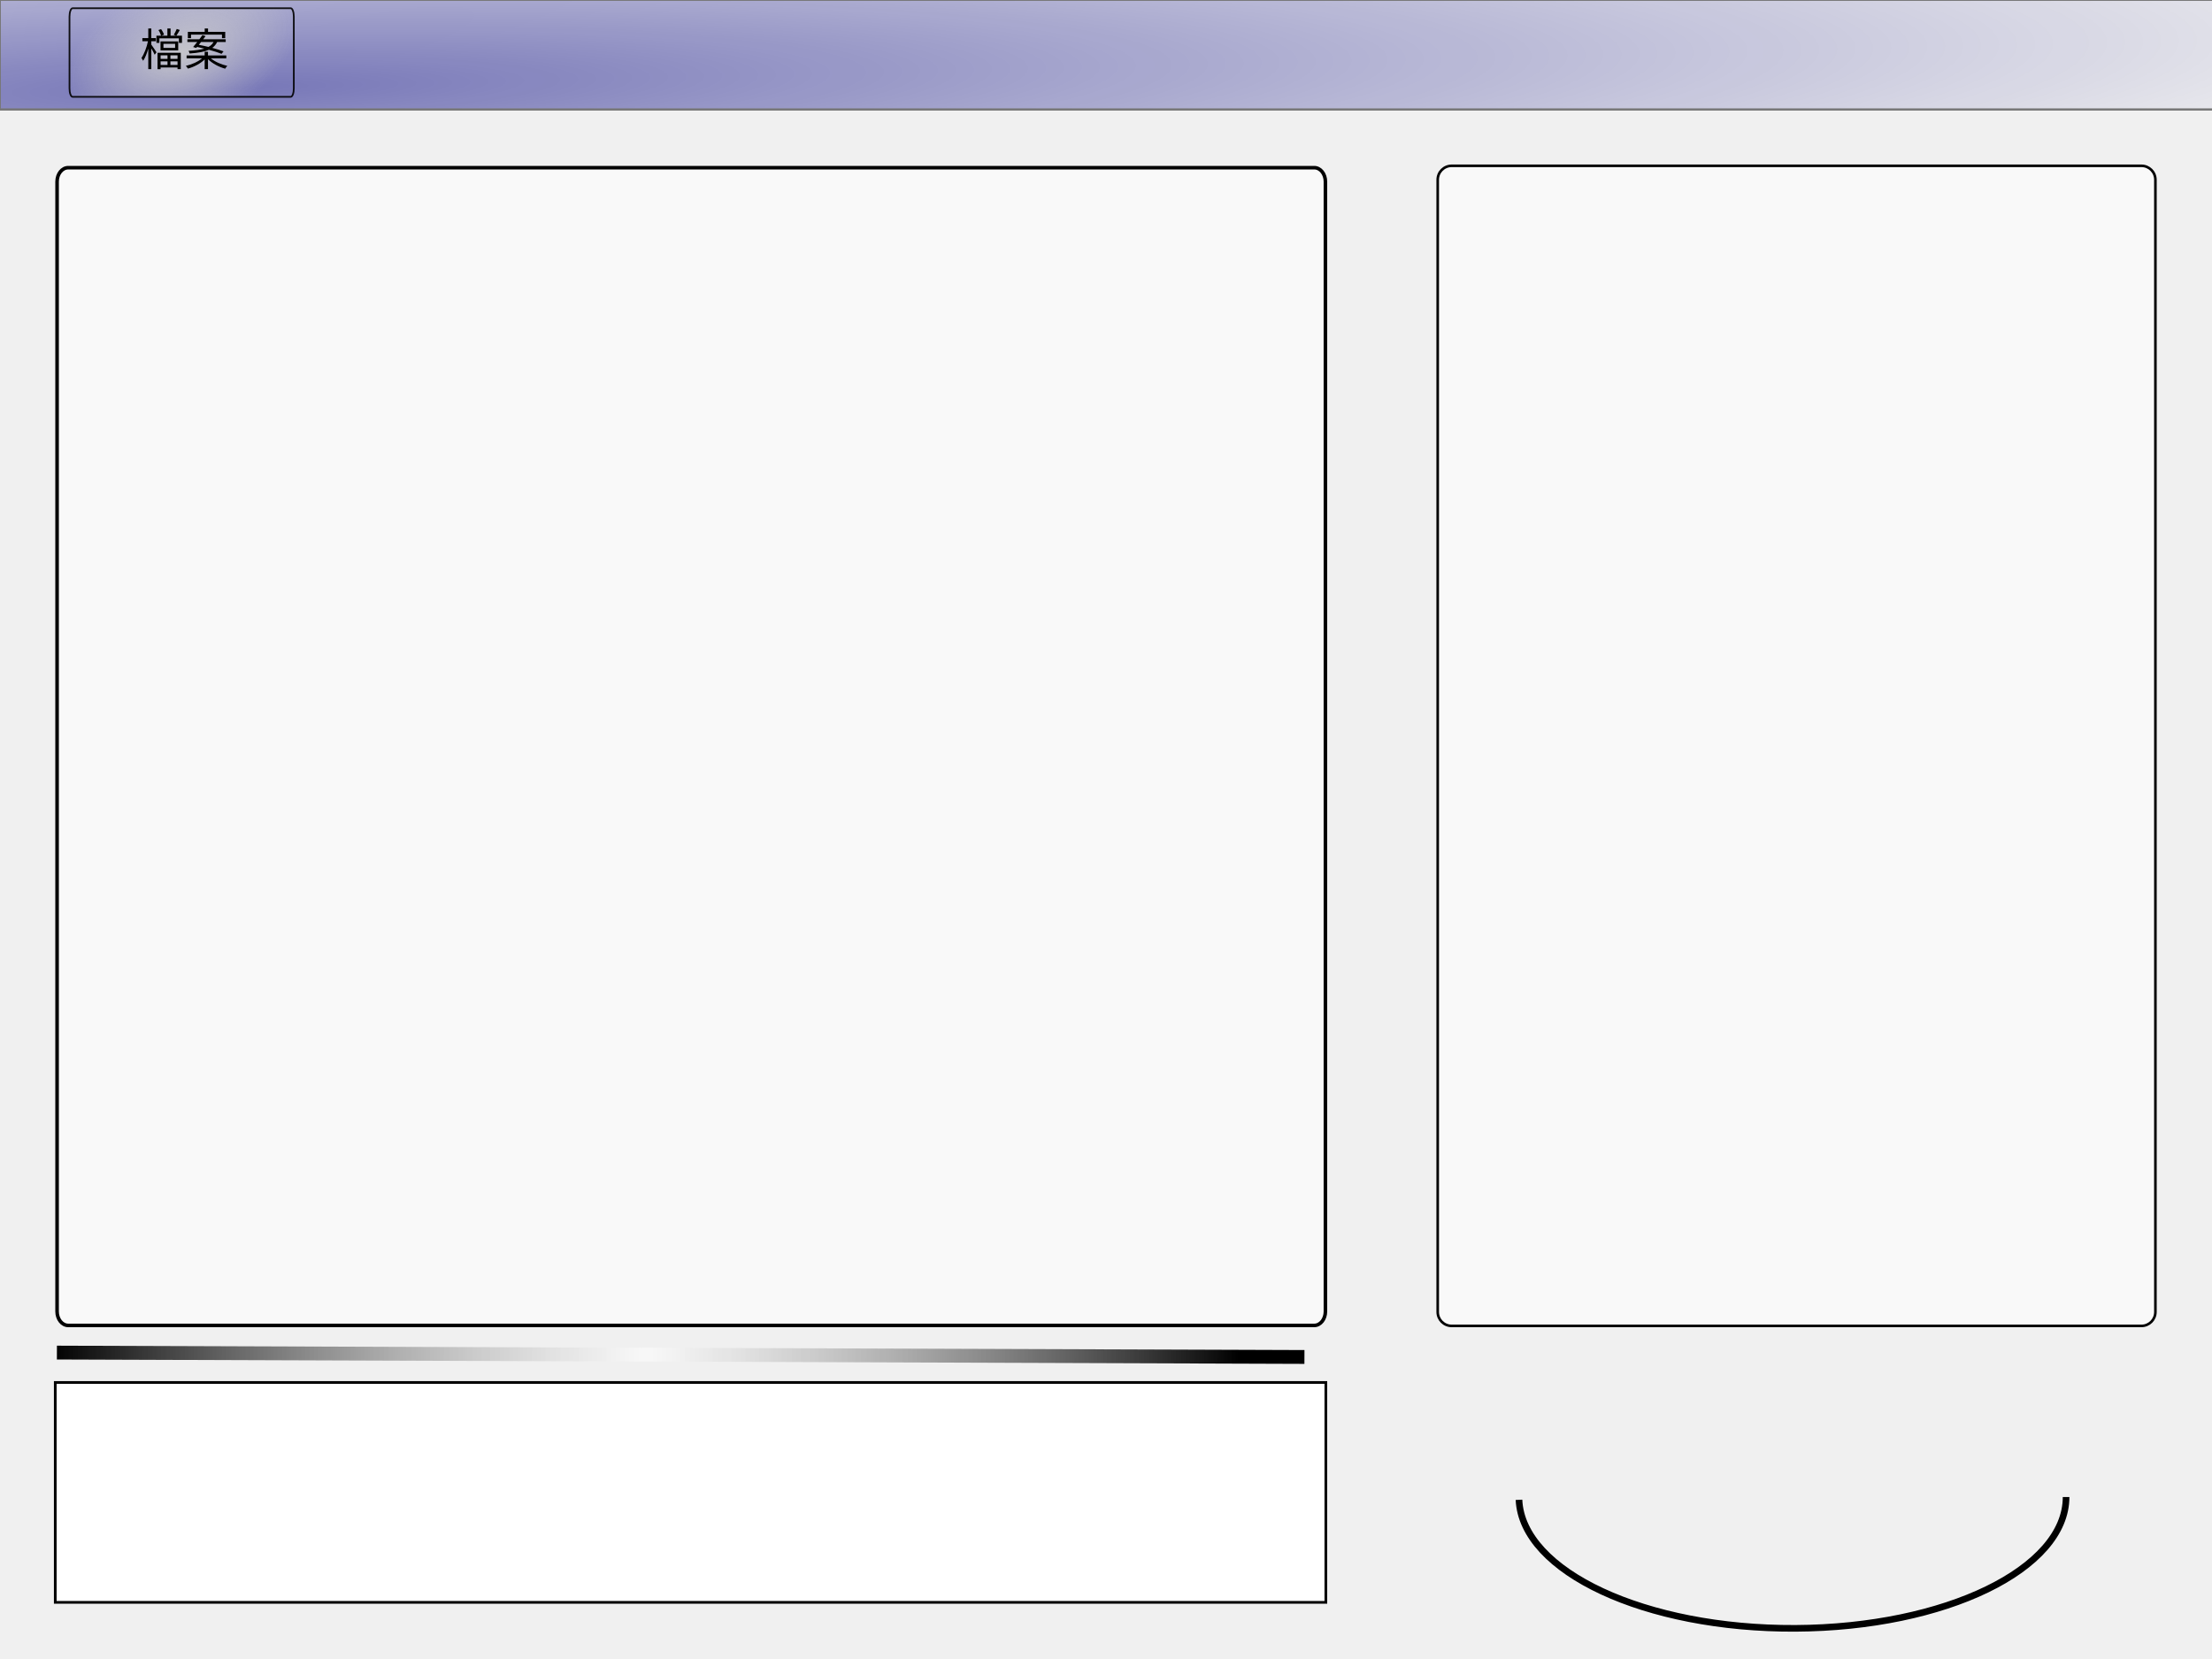
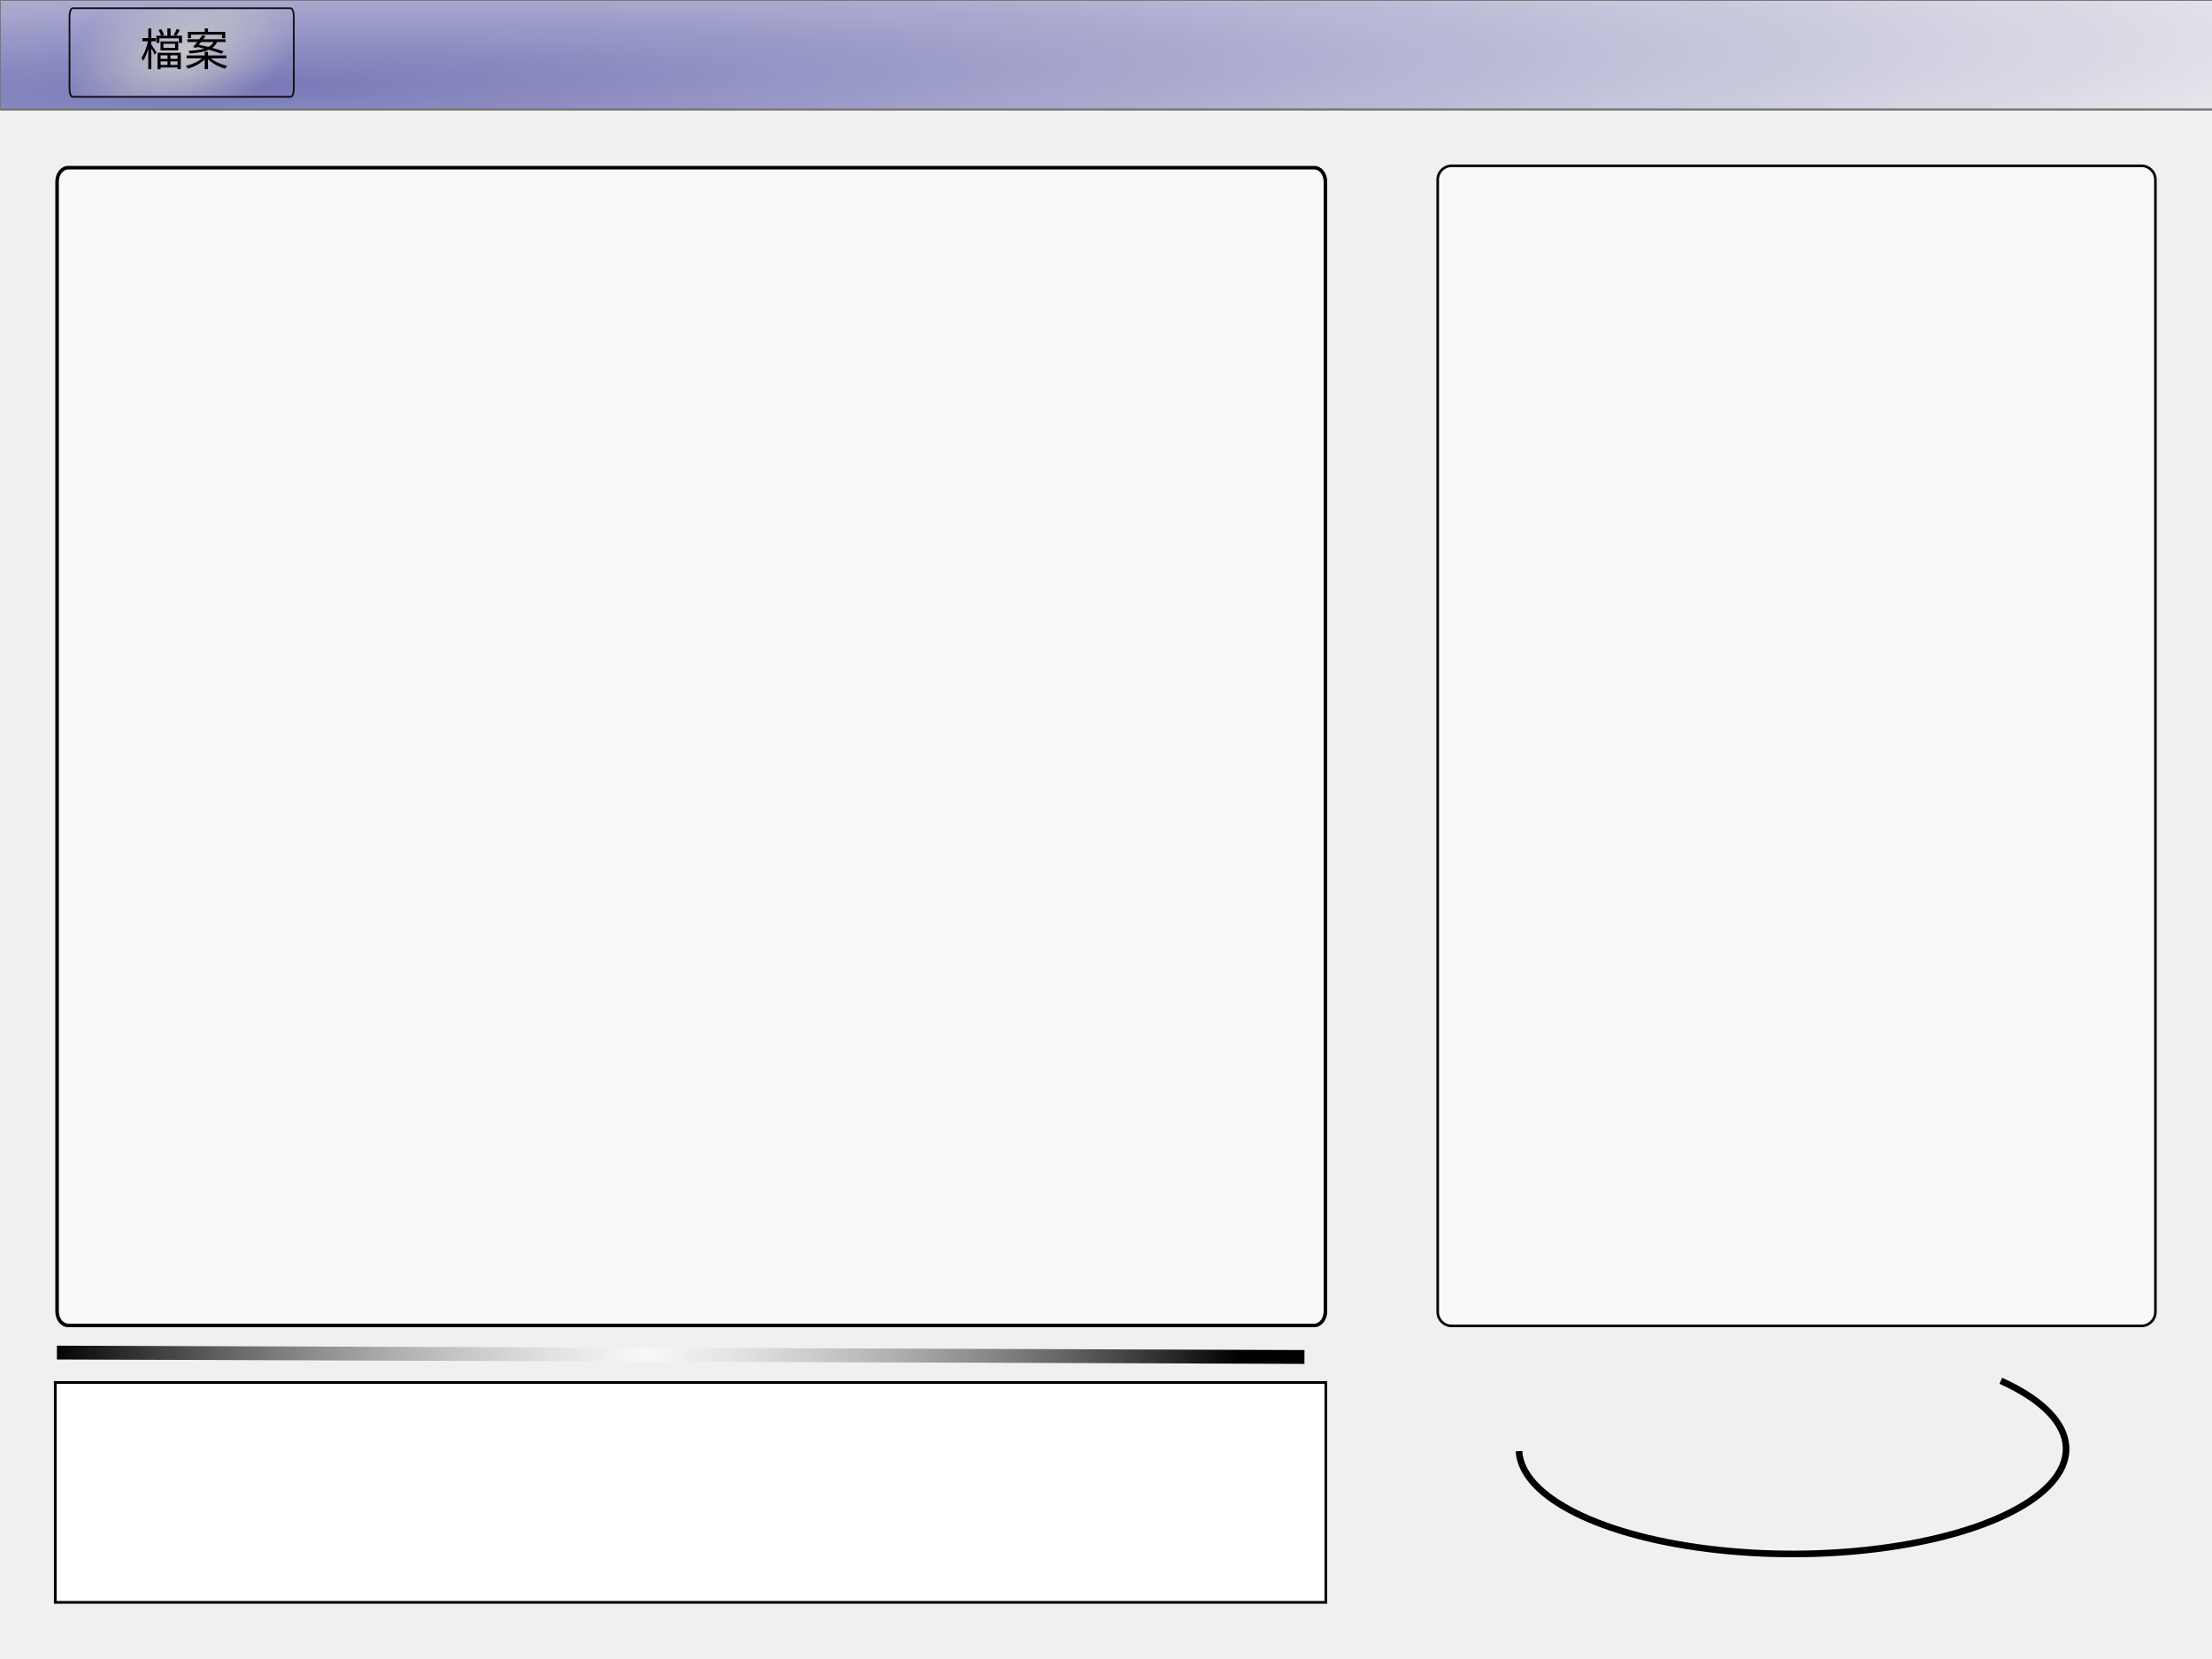
<svg xmlns="http://www.w3.org/2000/svg" xmlns:xlink="http://www.w3.org/1999/xlink" width="800" height="600" id="svg2" version="1.0">
  <defs id="defs4">
    <linearGradient id="linearGradient8083">
      <stop style="stop-color:#cccccc;stop-opacity:1;" offset="0" id="stop8085" />
      <stop style="stop-color:#cccccc;stop-opacity:0;" offset="1" id="stop8087" />
    </linearGradient>
    <linearGradient id="linearGradient6117">
      <stop style="stop-color:#000000;stop-opacity:1;" offset="0" id="stop6119" />
      <stop id="stop6125" offset="0.5" style="stop-color:#ffffff;stop-opacity:0.498;" />
      <stop style="stop-color:#000000;stop-opacity:1;" offset="1" id="stop6121" />
    </linearGradient>
    <linearGradient id="linearGradient5134">
      <stop style="stop-color:#cccccc;stop-opacity:1;" offset="0" id="stop5136" />
      <stop style="stop-color:#cccccc;stop-opacity:0;" offset="1" id="stop5138" />
    </linearGradient>
    <linearGradient id="linearGradient4145">
      <stop style="stop-color:#000080;stop-opacity:1;" offset="0" id="stop4147" />
      <stop style="stop-color:#000080;stop-opacity:0;" offset="1" id="stop4149" />
    </linearGradient>
    <linearGradient id="linearGradient3159">
      <stop style="stop-color:#008080;stop-opacity:1;" offset="0" id="stop3161" />
      <stop style="stop-color:#ff0000;stop-opacity:0" offset="1" id="stop3163" />
    </linearGradient>
    <linearGradient id="linearGradient3144">
      <stop style="stop-color:#008080;stop-opacity:1;" offset="0" id="stop3146" />
      <stop style="stop-color:#008080;stop-opacity:0;" offset="1" id="stop3148" />
    </linearGradient>
    <radialGradient xlink:href="#linearGradient4145" id="radialGradient4155" cx="83.905" cy="255.659" fx="83.905" fy="255.659" r="401.028" gradientTransform="matrix(2.068169,-5.0176873e-2,4.6726569e-3,0.1926051,-90.81931,-13.36881)" gradientUnits="userSpaceOnUse" />
    <linearGradient xlink:href="#linearGradient5134" id="linearGradient5140" x1="50.66" y1="41.161" x2="742.48" y2="571.504" gradientUnits="userSpaceOnUse" />
    <linearGradient xlink:href="#linearGradient6117" id="linearGradient6123" x1="18.997" y1="487.599" x2="448.021" y2="489.974" gradientUnits="userSpaceOnUse" />
    <radialGradient xlink:href="#linearGradient8083" id="radialGradient8096" gradientUnits="userSpaceOnUse" gradientTransform="matrix(0.236919,0.5928997,-1,0.3995932,59.89232,-14.42111)" cx="45.996" cy="11.423" fx="45.996" fy="11.423" r="40.869" />
    <linearGradient gradientUnits="userSpaceOnUse" y2="12.676" x2="55.889" y1="2.137" x1="52.796" id="linearGradient3182" xlink:href="#linearGradient3176" />
    <linearGradient id="linearGradient3134">
      <stop id="stop3136" offset="0" style="stop-color: rgb(0, 0, 0); stop-opacity: 0.825;" />
      <stop style="stop-color: rgb(0, 0, 0); stop-opacity: 0.701;" offset="0.85" id="stop3142" />
      <stop id="stop3138" offset="1" style="stop-color: rgb(0, 0, 0); stop-opacity: 0;" />
    </linearGradient>
    <linearGradient id="linearGradient3152">
      <stop id="stop3154" offset="0" style="stop-color: rgb(36, 28, 28); stop-opacity: 1;" />
      <stop style="stop-color: rgb(36, 28, 28); stop-opacity: 0.498;" offset="0.2" id="stop3160" />
      <stop id="stop3156" offset="1" style="stop-color: rgb(36, 28, 28); stop-opacity: 0;" />
    </linearGradient>
    <linearGradient id="linearGradient3176">
      <stop id="stop3178" offset="0" style="stop-color: rgb(255, 255, 255); stop-opacity: 0.639;" />
      <stop style="stop-color: rgb(255, 255, 255); stop-opacity: 0.361;" offset="0.5" id="stop3184" />
      <stop id="stop3180" offset="1" style="stop-color: rgb(255, 255, 255); stop-opacity: 0;" />
    </linearGradient>
    <linearGradient xlink:href="#linearGradient3144" id="linearGradient5594" gradientUnits="userSpaceOnUse" gradientTransform="matrix(0.9927147,0,0,1.000019,-53.31964,5.618433)" x1="159.495" y1="110.419" x2="267.546" y2="218.47" />
    <linearGradient gradientUnits="userSpaceOnUse" y2="12.676" x2="55.889" y1="2.137" x1="52.796" id="linearGradient7666" xlink:href="#linearGradient3176" />
    <linearGradient gradientTransform="translate(5.36638,-15.1156)" gradientUnits="userSpaceOnUse" y2="93.249" x2="-13.59" y1="93.307" x1="0.133" id="linearGradient3158" xlink:href="#linearGradient3152" />
    <linearGradient gradientTransform="translate(-10.0264,-11.6095)" gradientUnits="userSpaceOnUse" y2="63.061" x2="36.675" y1="39.578" x1="56.992" id="linearGradient3140" xlink:href="#linearGradient3134" />
    <linearGradient id="linearGradient7656">
      <stop id="stop7658" offset="0" style="stop-color: rgb(0, 0, 0); stop-opacity: 0.825;" />
      <stop style="stop-color: rgb(0, 0, 0); stop-opacity: 0.701;" offset="0.85" id="stop7660" />
      <stop id="stop7662" offset="1" style="stop-color: rgb(0, 0, 0); stop-opacity: 0;" />
    </linearGradient>
    <linearGradient id="linearGradient7648">
      <stop id="stop7650" offset="0" style="stop-color: rgb(36, 28, 28); stop-opacity: 1;" />
      <stop style="stop-color: rgb(36, 28, 28); stop-opacity: 0.498;" offset="0.2" id="stop7652" />
      <stop id="stop7654" offset="1" style="stop-color: rgb(36, 28, 28); stop-opacity: 0;" />
    </linearGradient>
    <linearGradient id="linearGradient7640">
      <stop id="stop7642" offset="0" style="stop-color: rgb(255, 255, 255); stop-opacity: 0.639;" />
      <stop style="stop-color: rgb(255, 255, 255); stop-opacity: 0.361;" offset="0.5" id="stop7644" />
      <stop id="stop7646" offset="1" style="stop-color: rgb(255, 255, 255); stop-opacity: 0;" />
    </linearGradient>
    <linearGradient xlink:href="#linearGradient3176" id="linearGradient7674" gradientUnits="userSpaceOnUse" x1="52.796" y1="2.137" x2="55.889" y2="12.676" />
    <linearGradient xlink:href="#linearGradient3144" id="linearGradient7683" gradientUnits="userSpaceOnUse" gradientTransform="matrix(0.9927147,0,0,1.000019,-53.31964,5.618433)" x1="159.495" y1="110.419" x2="267.546" y2="218.47" />
    <radialGradient xlink:href="#linearGradient3159" id="radialGradient7686" gradientUnits="userSpaceOnUse" gradientTransform="matrix(0.7385522,1.118562,-1.316727,0.9528579,184.7671,-179.0784)" cx="175.726" cy="143.9" fx="175.726" fy="143.9" r="125.566" />
  </defs>
  <g id="layer1" style="display:inline">
    <rect style="opacity:1;fill:url(#linearGradient5140);fill-opacity:1;stroke:#000000;stroke-width:1;stroke-miterlimit:4;stroke-dasharray:none;stroke-dashoffset:0;stroke-opacity:1;display:none" id="rect5132" width="802.639" height="601.583" x="0" y="0" />
    <rect style="opacity:0.5;fill:url(#radialGradient4155);fill-opacity:1.0;stroke:#000000;stroke-width:0.812;stroke-miterlimit:4;stroke-dasharray:none;stroke-dashoffset:0;stroke-opacity:1" id="rect3174" width="801.243" height="39.688" x="-0.094" y="-0.094" />
    <rect style="opacity:1;fill:#f9f9f9;fill-opacity:1;stroke:#000000;stroke-width:1.288;stroke-miterlimit:4;stroke-dasharray:none;stroke-dashoffset:0;stroke-opacity:1" id="rect5128" width="458.712" height="418.712" x="20.644" y="60.644" rx="4.022" ry="5.056" />
    <rect style="opacity:1;fill:#f9f9f9;fill-opacity:1;stroke:#000000;stroke-width:0.936;stroke-miterlimit:4;stroke-dasharray:none;stroke-dashoffset:0;stroke-opacity:1" id="rect5130" width="259.564" height="419.564" x="519.968" y="59.968" rx="5.042" />
    <rect style="opacity:1;fill:#ffffff;fill-opacity:1;stroke:#000000;stroke-width:0.974;stroke-miterlimit:4;stroke-dasharray:none;stroke-dashoffset:0;stroke-opacity:1" id="rect5144" width="459.526" height="79.526" x="19.987" y="499.987" />
    <path style="fill:#00ffff;fill-rule:evenodd;stroke:url(#linearGradient6123);stroke-width:5;stroke-linecap:butt;stroke-linejoin:miter;stroke-opacity:1;stroke-miterlimit:4;stroke-dasharray:none;fill-opacity:1.0" d="M 20.58,489.182 L 471.768,490.765" id="path5146" />
    <g id="file_button" transform="translate(6.332454,1.583114)">
      <rect ry="3.036" rx="1.122" y="1.391" x="18.805" height="32.047" width="81.124" id="rect6129" style="opacity:0.9;fill:url(#radialGradient8096);fill-opacity:1;stroke:#000000;stroke-width:0.615;stroke-miterlimit:4;stroke-dasharray:none;stroke-dashoffset:0;stroke-opacity:1" />
      <text id="text8071" y="22.164" x="44.327" style="font-size:16px;font-style:normal;font-weight:normal;fill:#000000;fill-opacity:1;stroke:none;stroke-width:1px;stroke-linecap:butt;stroke-linejoin:miter;stroke-opacity:1;font-family:Bitstream Vera Sans Mono" xml:space="preserve">
        <tspan y="22.164" x="44.327" id="tspan8073">檔案</tspan>
      </text>
    </g>
    <g id="file_menu" style="display:none">
      <rect y="41.991" x="20.458" height="237.55" width="232.801" id="rect3157" style="opacity:0.5;fill:url(#radialGradient7686);fill-opacity:1;stroke:#000000;stroke-width:0.917;stroke-miterlimit:4;stroke-dasharray:none;stroke-dashoffset:0;stroke-opacity:1" />
      <rect y="46.865" x="26.915" height="219.887" width="215.138" id="rect2160" style="opacity:0.5;fill:url(#linearGradient7683);fill-opacity:1;stroke:#000000;stroke-width:1.165;stroke-miterlimit:4;stroke-dasharray:none;stroke-dashoffset:0;stroke-opacity:1" />
      <text style="font-size:16px;font-style:normal;font-variant:normal;font-weight:bold;font-stretch:normal;text-align:start;line-height:125%;writing-mode:lr-tb;text-anchor:start;fill:#000000;fill-opacity:1;stroke:none;stroke-opacity:1;font-family:Bitstream Vera Sans" id="text3134" y="86.36" x="52.162" xml:space="preserve">
        <tspan y="86.36" x="52.162" id="tspan3136">test</tspan>
        <tspan id="tspan3138" y="106.36" x="52.162">test</tspan>
      </text>
    </g>
-     <path style="opacity:1;fill:none;fill-opacity:1;stroke:#000000;stroke-width:2.397;stroke-miterlimit:4;stroke-dasharray:none;stroke-dashoffset:0;stroke-opacity:1" id="path2451" d="M 747.23,541.425 A 98.945,47.493 0 0 1 549.362,542.424" />
+     <path style="opacity:1;fill:none;fill-opacity:1;stroke:#000000;stroke-width:2.397;stroke-miterlimit:4;stroke-dasharray:none;stroke-dashoffset:0;stroke-opacity:1" id="path2451" d="M 723.628,516.797 A 98.945,37.995 0 1 1 549.362,542.224" transform="translate(0,-17.41425)" />
  </g>
</svg>
